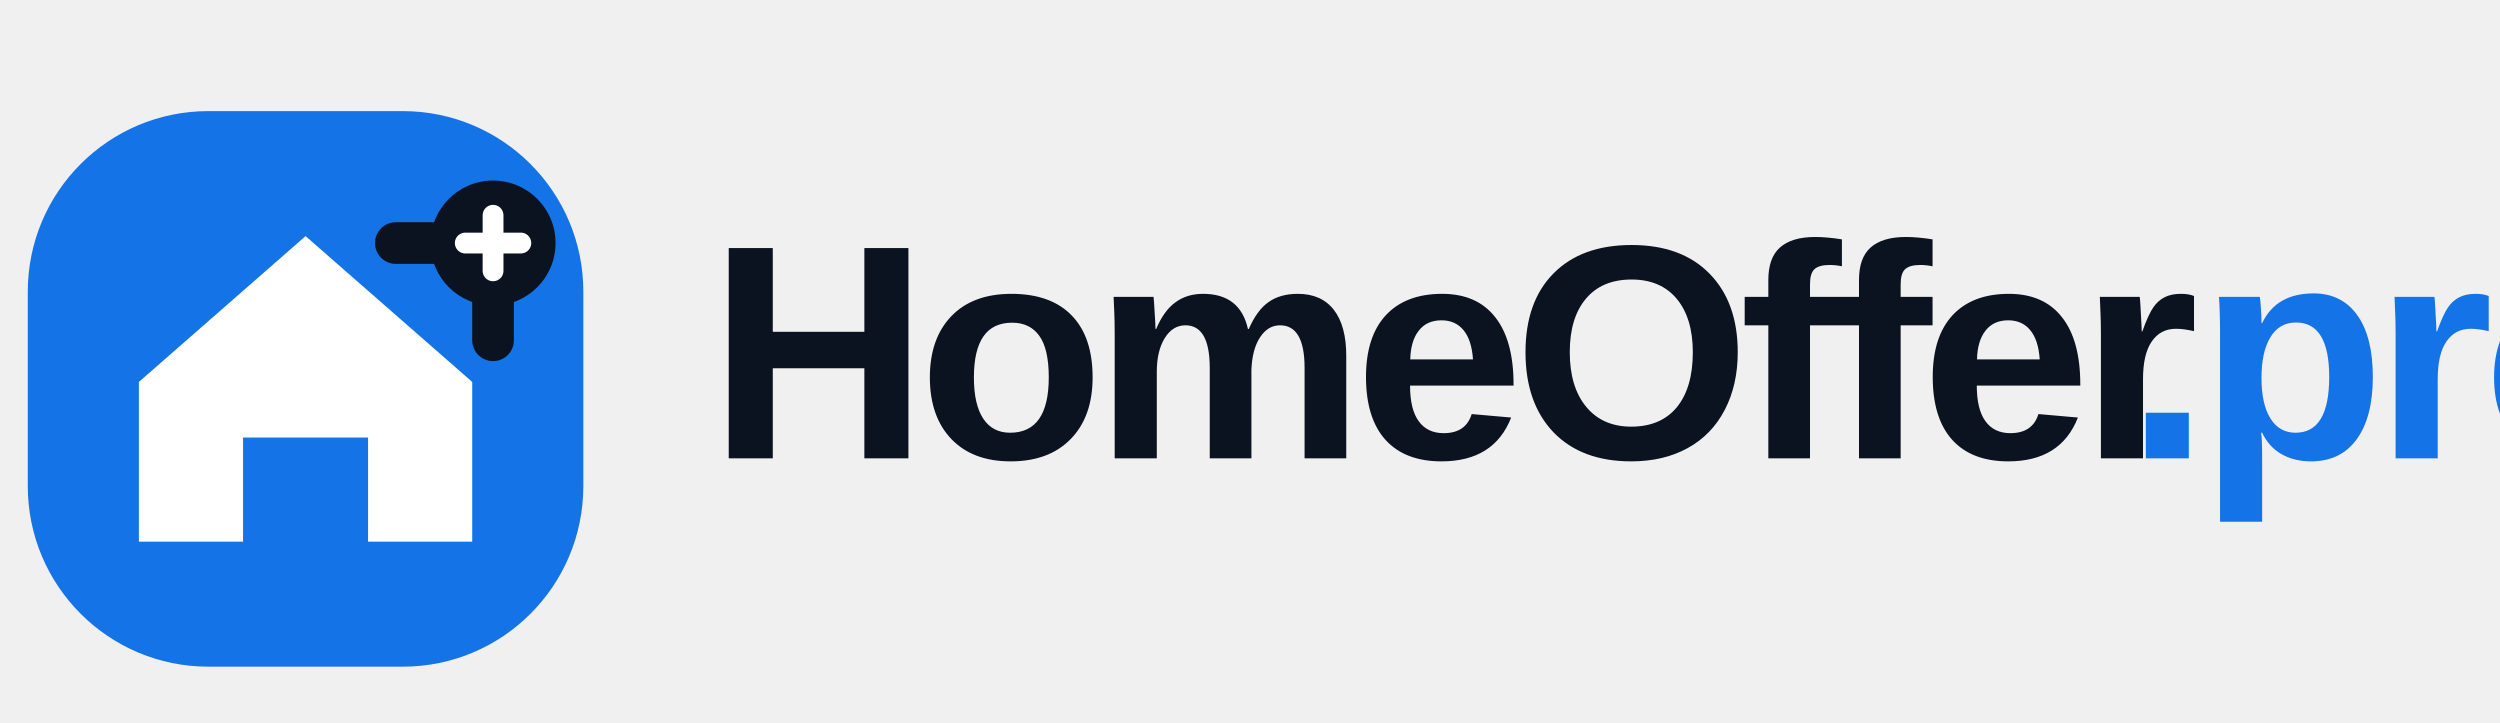
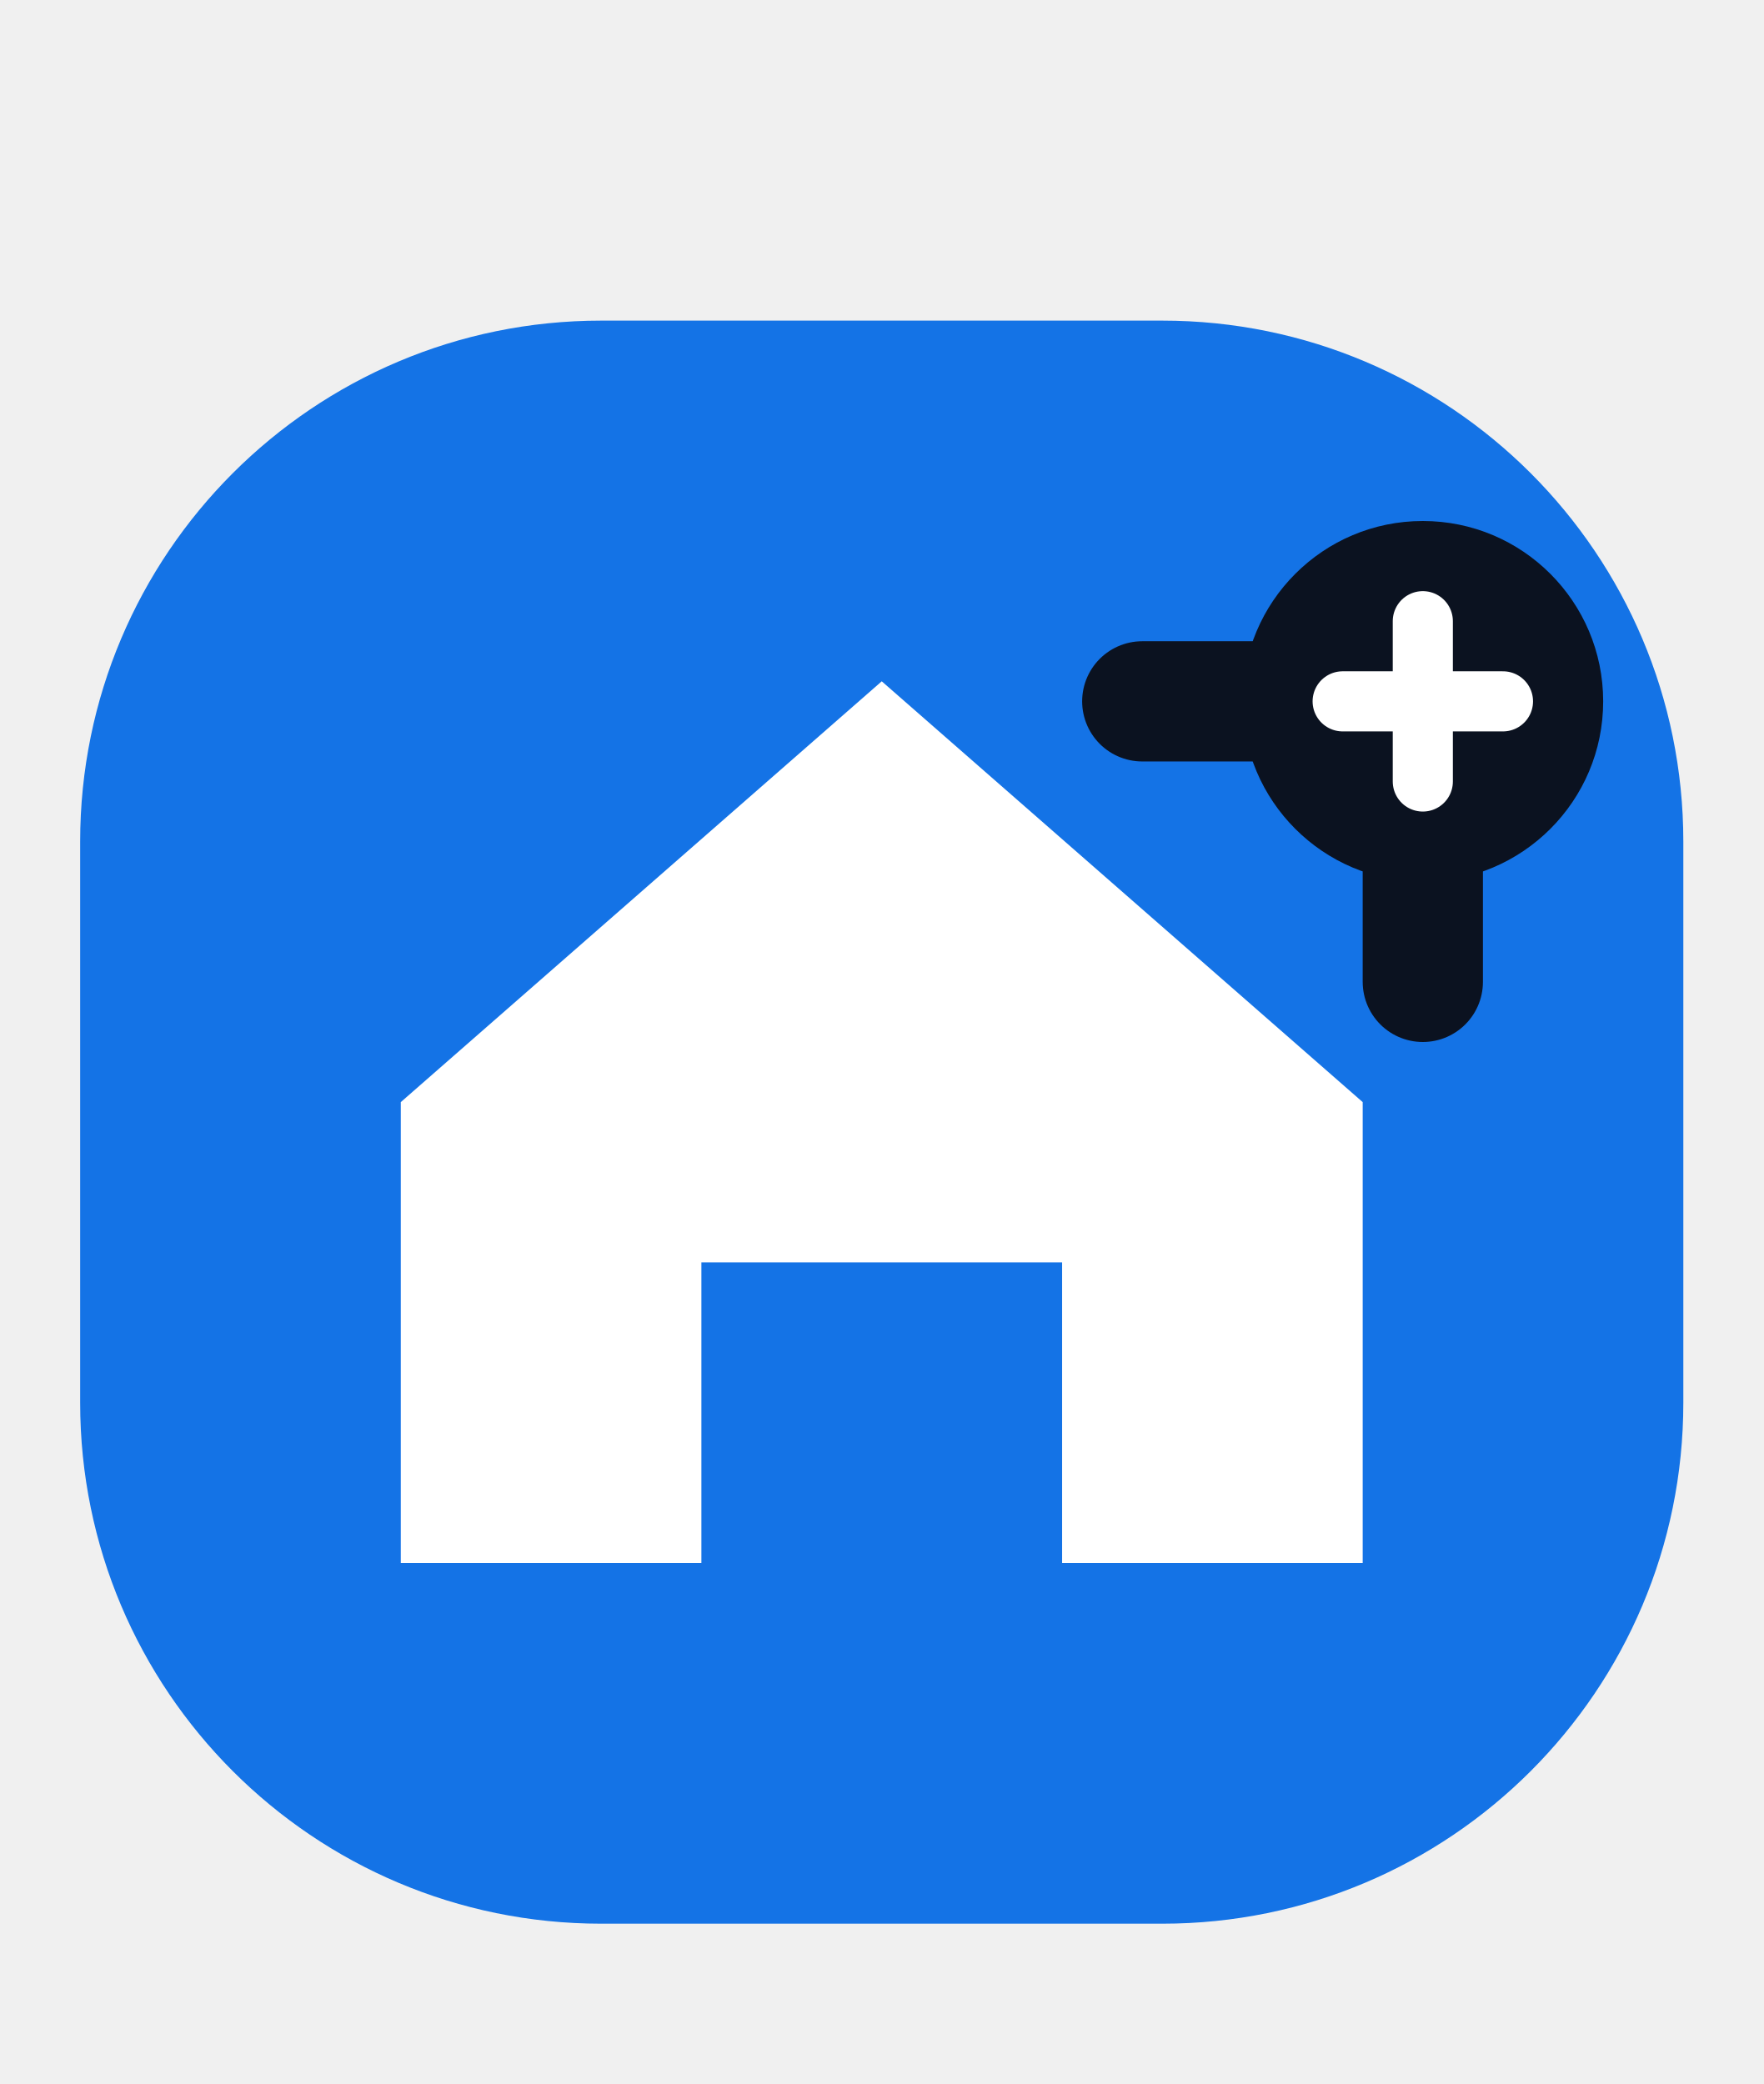
- <svg xmlns="http://www.w3.org/2000/svg" width="180" height="52" viewBox="0 0 180 52" fill="none">
+ <svg xmlns="http://www.w3.org/2000/svg" width="44" height="52" viewBox="0 0 44 52" fill="none">
  <rect x="2" y="8" width="40" height="40" rx="13" fill="#1473E6" />
  <path d="M10 27.5L22 17L34 27.5V39H26.5V31.5H17.5V39H10V27.5Z" fill="white" />
  <path d="M28.5 17.5H35.5V24.5" stroke="#0B1220" stroke-width="3" stroke-linecap="round" stroke-linejoin="round" />
  <circle cx="35.5" cy="17.5" r="4.5" fill="#0B1220" />
  <path d="M33.5 17.5H37.5M35.5 15.5V19.5" stroke="white" stroke-width="1.5" stroke-linecap="round" />
-   <text x="51" y="33" fill="#0B1220" font-family="Arial, Helvetica, sans-serif" font-size="22" font-weight="800" letter-spacing="-0.8">HomeOffer</text>
-   <text x="153" y="33" fill="#1473E6" font-family="Arial, Helvetica, sans-serif" font-size="22" font-weight="800" letter-spacing="-0.8">.pro</text>
</svg>
